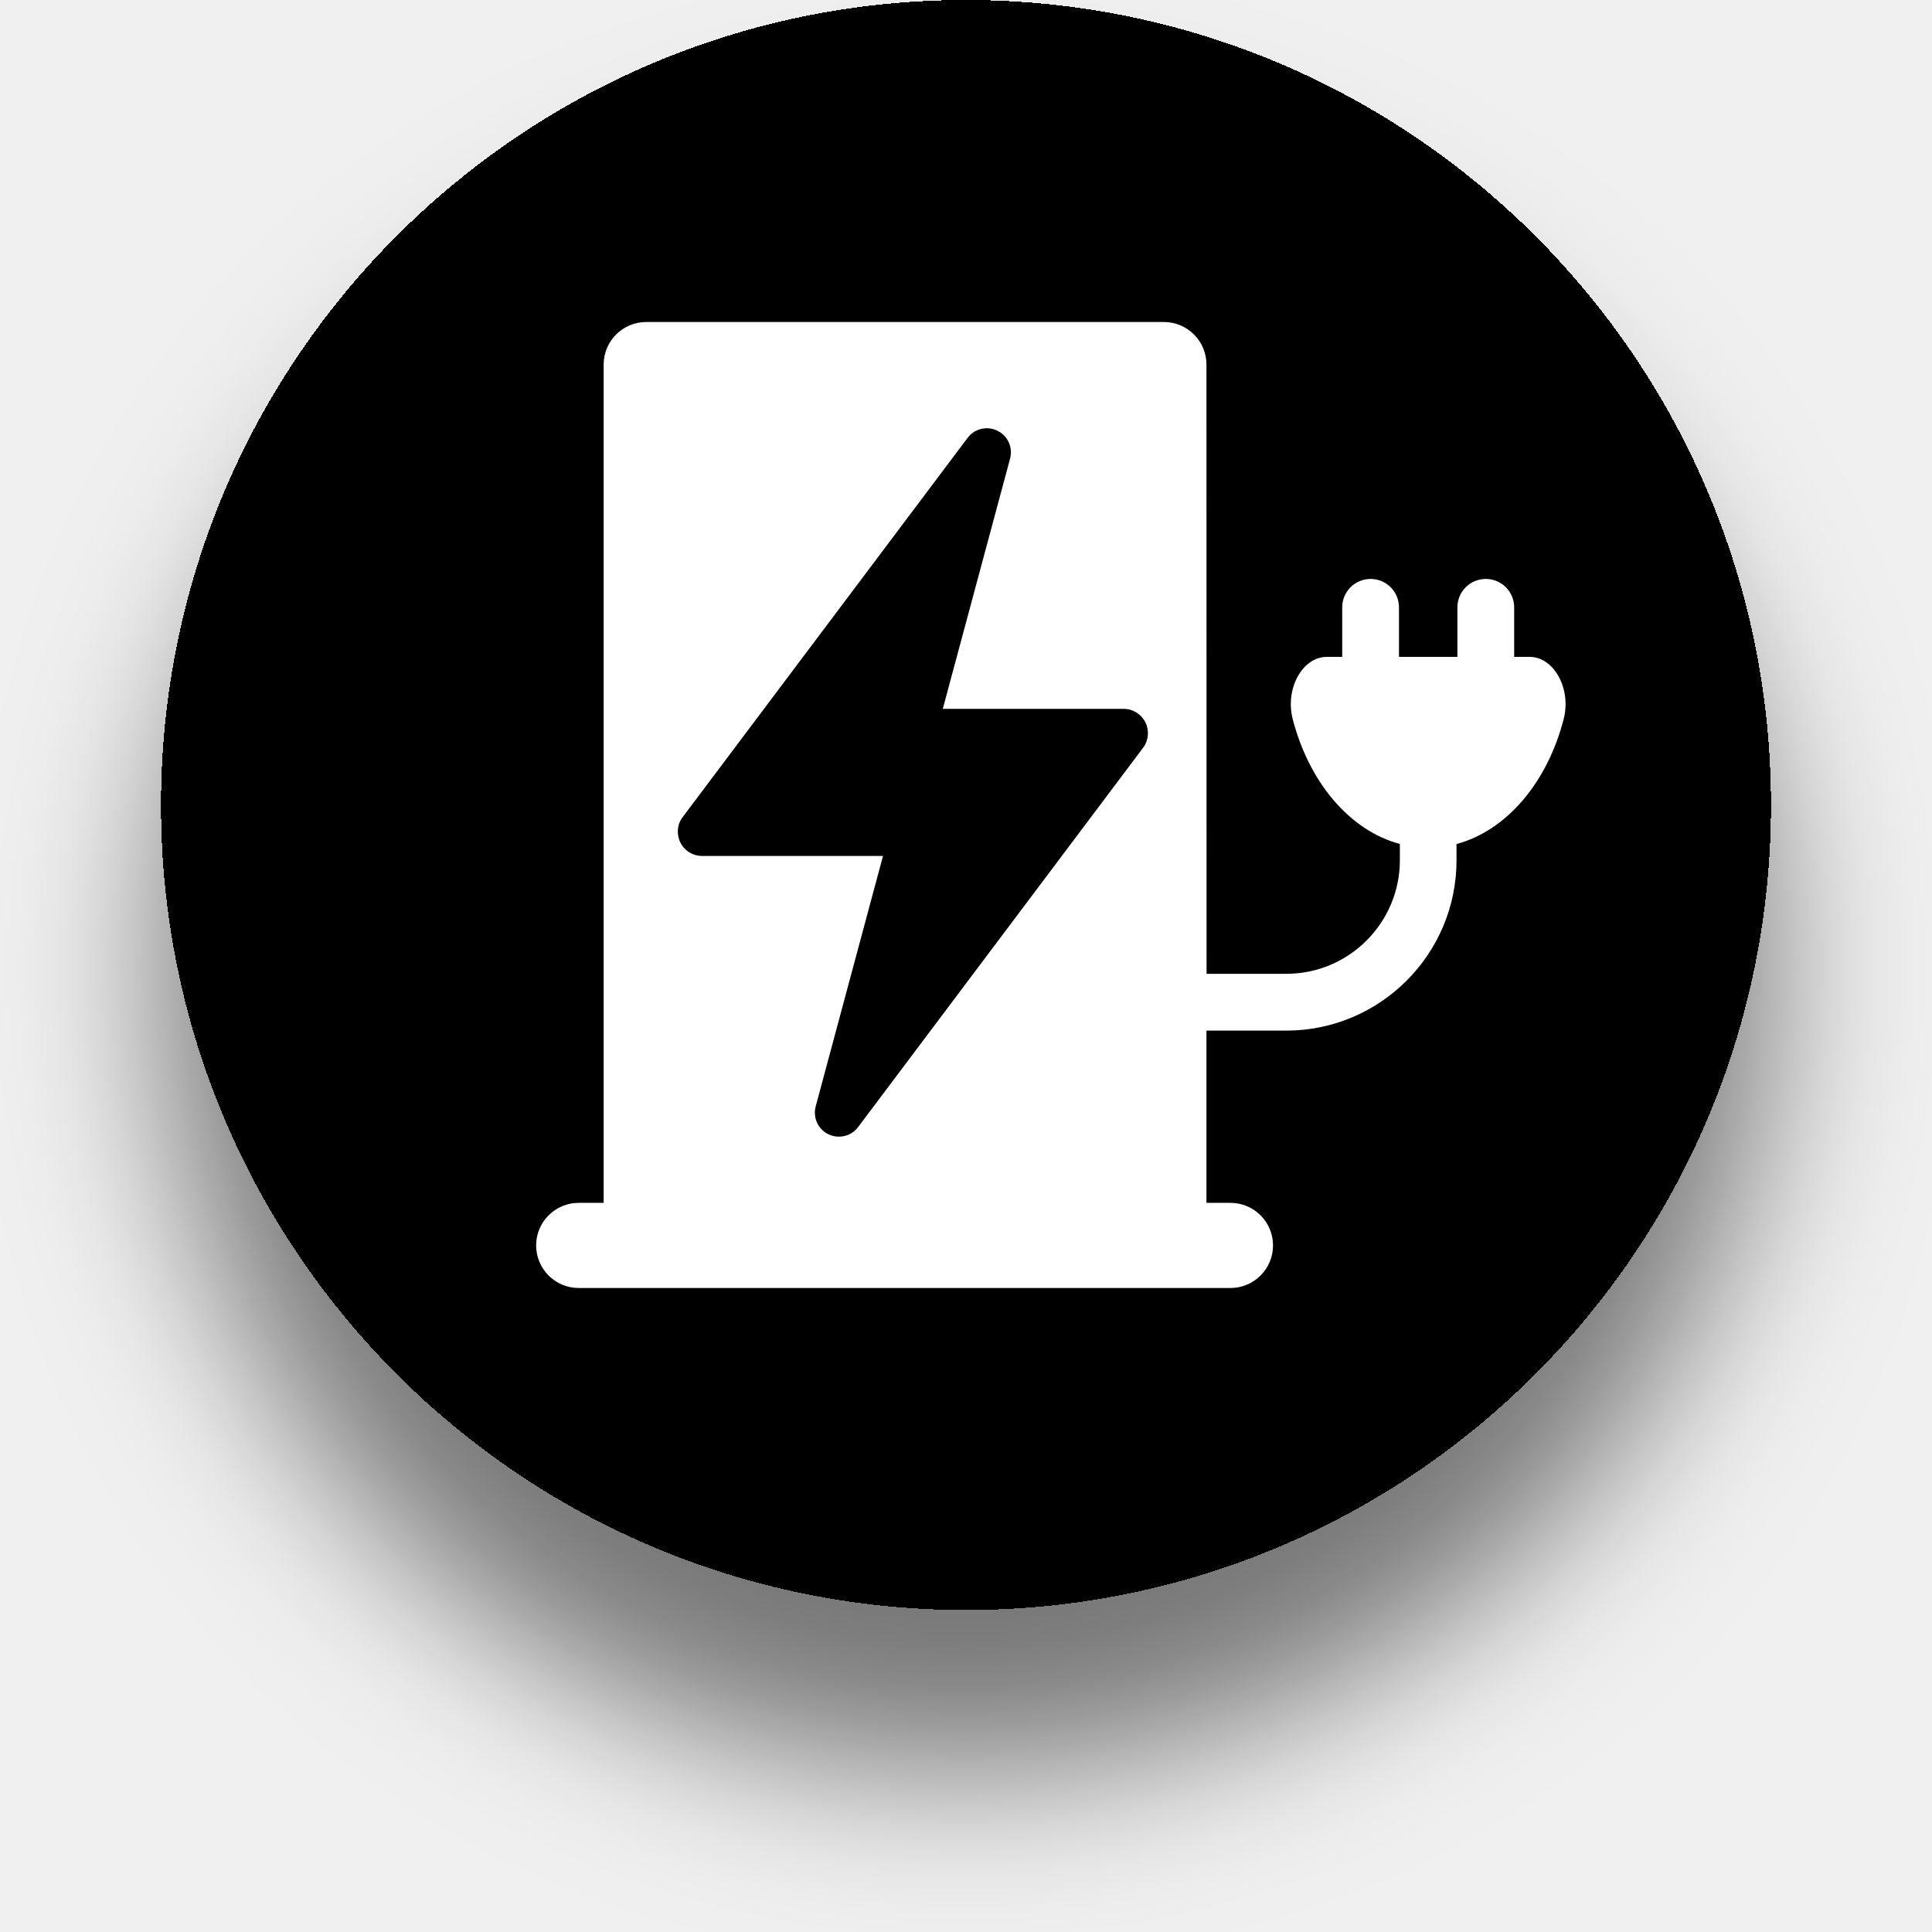
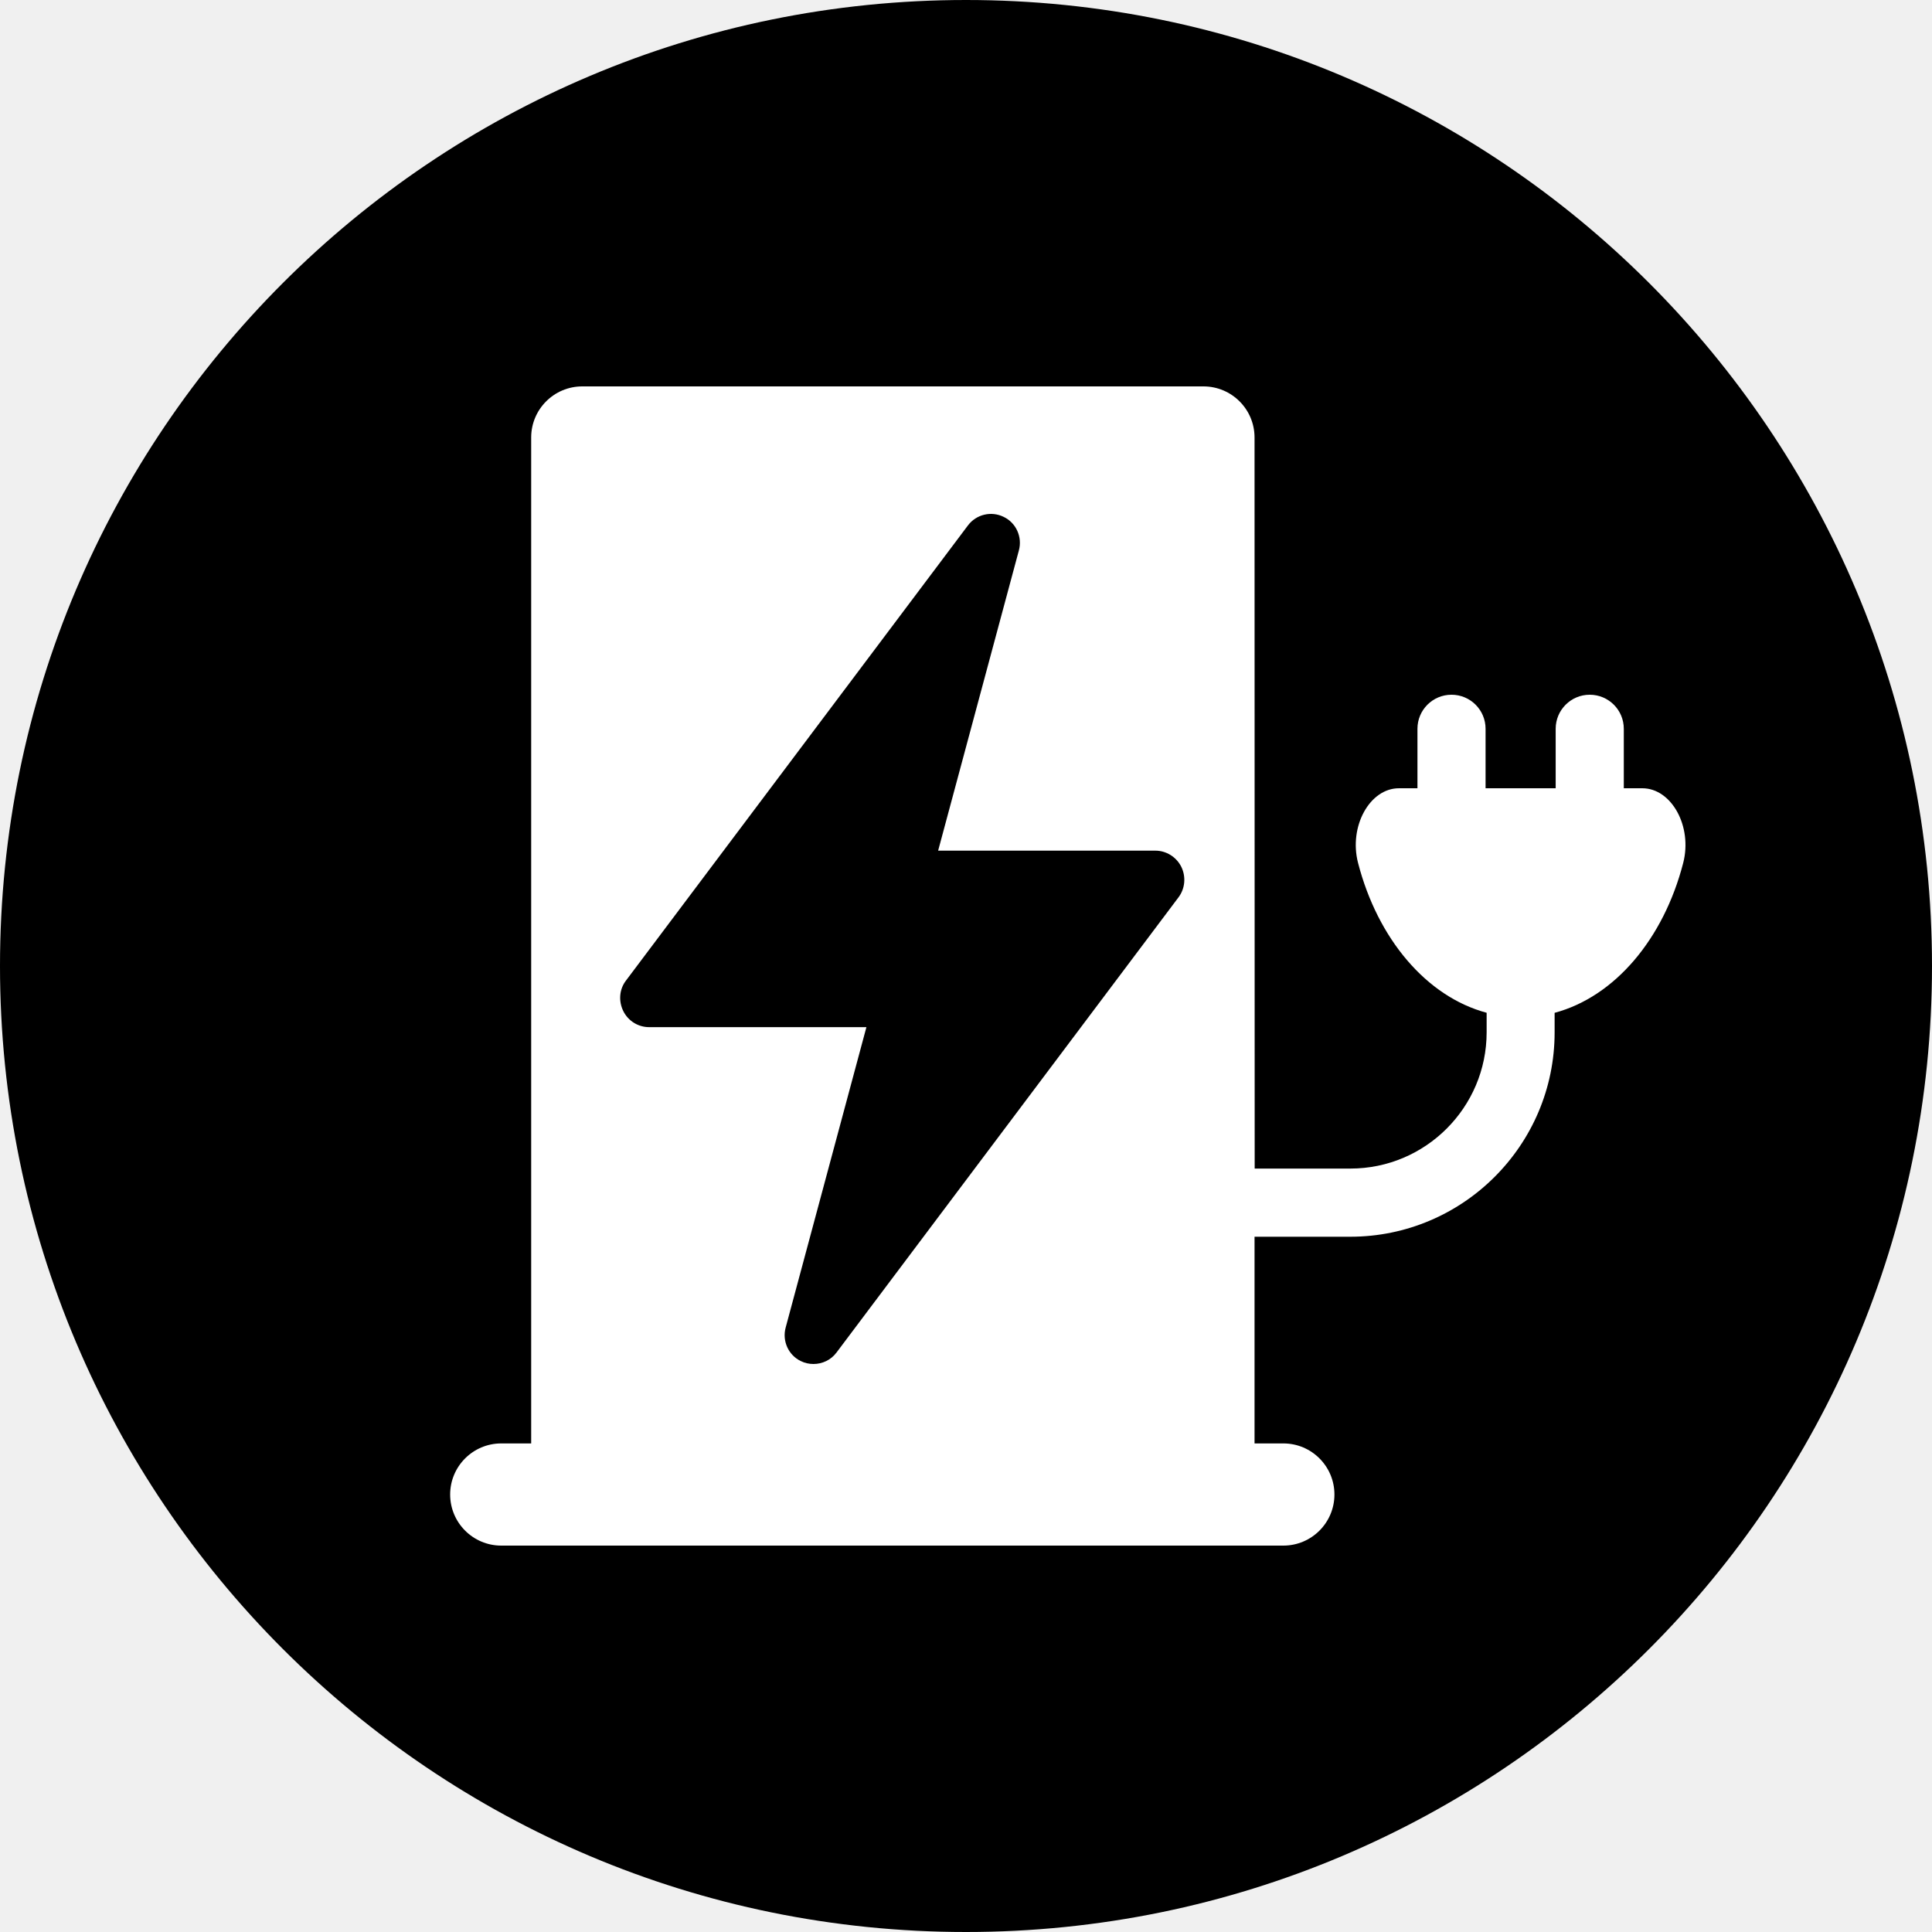
- <svg xmlns="http://www.w3.org/2000/svg" width="1200" height="1200" viewBox="0 0 1200 1200" fill="none">
-   <g filter="url(#filter0_d_77_35)">
-     <rect x="100" width="1000" height="1000" rx="500" fill="currentColor" shape-rendering="crispEdges" />
-     <path d="M722.906 200C737.505 200 749.35 211.845 749.35 226.443L749.418 604.848H798.965C837.838 604.848 869.48 573.206 869.48 534.332V524.209C838.354 515.877 813.082 485.955 802.925 446.635C798.036 427.698 809.019 408.003 824.065 408.003H833.671V377.222C833.671 367.478 841.556 359.593 851.3 359.593C861.044 359.593 868.929 367.477 868.929 377.222V408.003H905.22V377.222C905.22 367.478 913.104 359.593 922.849 359.593C932.593 359.593 940.478 367.477 940.478 377.222V408.003H950.084C965.13 408.003 976.114 427.69 971.225 446.661C961.067 486.017 935.794 515.904 904.668 524.236V534.358C904.668 592.685 857.221 640.132 798.895 640.132H749.348V747.113H764.256C778.854 747.113 790.699 758.958 790.699 773.557C790.699 788.155 778.854 800 764.256 800H359.443C344.845 800 333 788.155 333 773.557C333 758.958 344.845 747.113 359.443 747.113H374.938V226.443C374.938 211.845 386.782 200 401.381 200H722.906ZM619.518 267.546C613.066 264.357 605.305 266.233 601.004 271.954L424 507.545C420.54 512.047 420.073 518.144 422.598 523.302C425.122 528.46 430.359 531.648 435.969 531.648H548.453L506.657 687.148C504.787 694.088 508.059 701.404 514.511 704.499C516.568 705.531 518.813 706 521.057 706C525.638 706 530.127 703.937 533.025 699.998L710.028 464.406C713.394 459.905 713.956 453.807 711.432 448.648C708.907 443.584 703.67 440.301 698.06 440.301H585.575L627.372 284.896C629.242 277.956 625.969 270.641 619.518 267.546Z" fill="white" />
-   </g>
-   <defs>
-     <filter id="filter0_d_77_35" x="0" y="0" width="1200" height="1200" filterUnits="userSpaceOnUse" color-interpolation-filters="sRGB">
-       <feFlood flood-opacity="0" result="BackgroundImageFix" />
-       <feColorMatrix in="SourceAlpha" type="matrix" values="0 0 0 0 0 0 0 0 0 0 0 0 0 0 0 0 0 0 127 0" result="hardAlpha" />
-       <feOffset dy="100" />
-       <feGaussianBlur stdDeviation="50" />
-       <feComposite in2="hardAlpha" operator="out" />
-       <feColorMatrix type="matrix" values="0 0 0 0 0 0 0 0 0 0 0 0 0 0 0 0 0 0 0.5 0" />
-       <feBlend mode="multiply" in2="BackgroundImageFix" result="effect1_dropShadow_77_35" />
-       <feBlend mode="normal" in="SourceGraphic" in2="effect1_dropShadow_77_35" result="shape" />
-     </filter>
-   </defs>
+ <svg xmlns="http://www.w3.org/2000/svg" width="500" height="500" viewBox="0 0 500 500" fill="none">
+   <rect width="500" height="500" rx="250" fill="currentColor" />
+   <path d="M311.452 100C318.751 100 324.674 105.922 324.674 113.222L324.709 302.424H349.482C368.919 302.424 384.74 286.603 384.74 267.166V262.104C369.177 257.938 356.54 242.977 351.462 223.317C349.017 213.849 354.509 204.002 362.032 204.002H366.835V188.61C366.835 183.739 370.778 179.796 375.649 179.796C380.521 179.796 384.464 183.738 384.464 188.61V204.002H402.609V188.61C402.61 183.739 406.552 179.796 411.424 179.796C416.296 179.796 420.238 183.738 420.238 188.61V204.002H425.042C432.565 204.002 438.056 213.846 435.611 223.331C430.532 243.009 417.897 257.952 402.334 262.118V267.179C402.334 296.342 378.611 320.066 349.447 320.066H324.674V373.557H332.128C339.427 373.557 345.35 379.479 345.35 386.778C345.35 394.077 339.427 400 332.128 400H129.722C122.423 400 116.5 394.077 116.5 386.778C116.5 379.479 122.423 373.557 129.722 373.557H137.469V113.222C137.469 105.923 143.391 100 150.69 100H311.452ZM259.759 133.773C256.533 132.179 252.652 133.117 250.502 135.978L162 253.772C160.27 256.023 160.037 259.071 161.299 261.65C162.561 264.229 165.179 265.824 167.984 265.824H224.227L203.328 343.574C202.393 347.044 204.03 350.703 207.256 352.25C208.284 352.766 209.406 353 210.528 353C212.819 353 215.063 351.968 216.513 349.999L305.015 232.203C306.698 229.952 306.978 226.903 305.716 224.324C304.454 221.792 301.835 220.151 299.03 220.15H242.788L263.686 142.448C264.62 138.978 262.984 135.321 259.759 133.773Z" fill="white" />
</svg>
